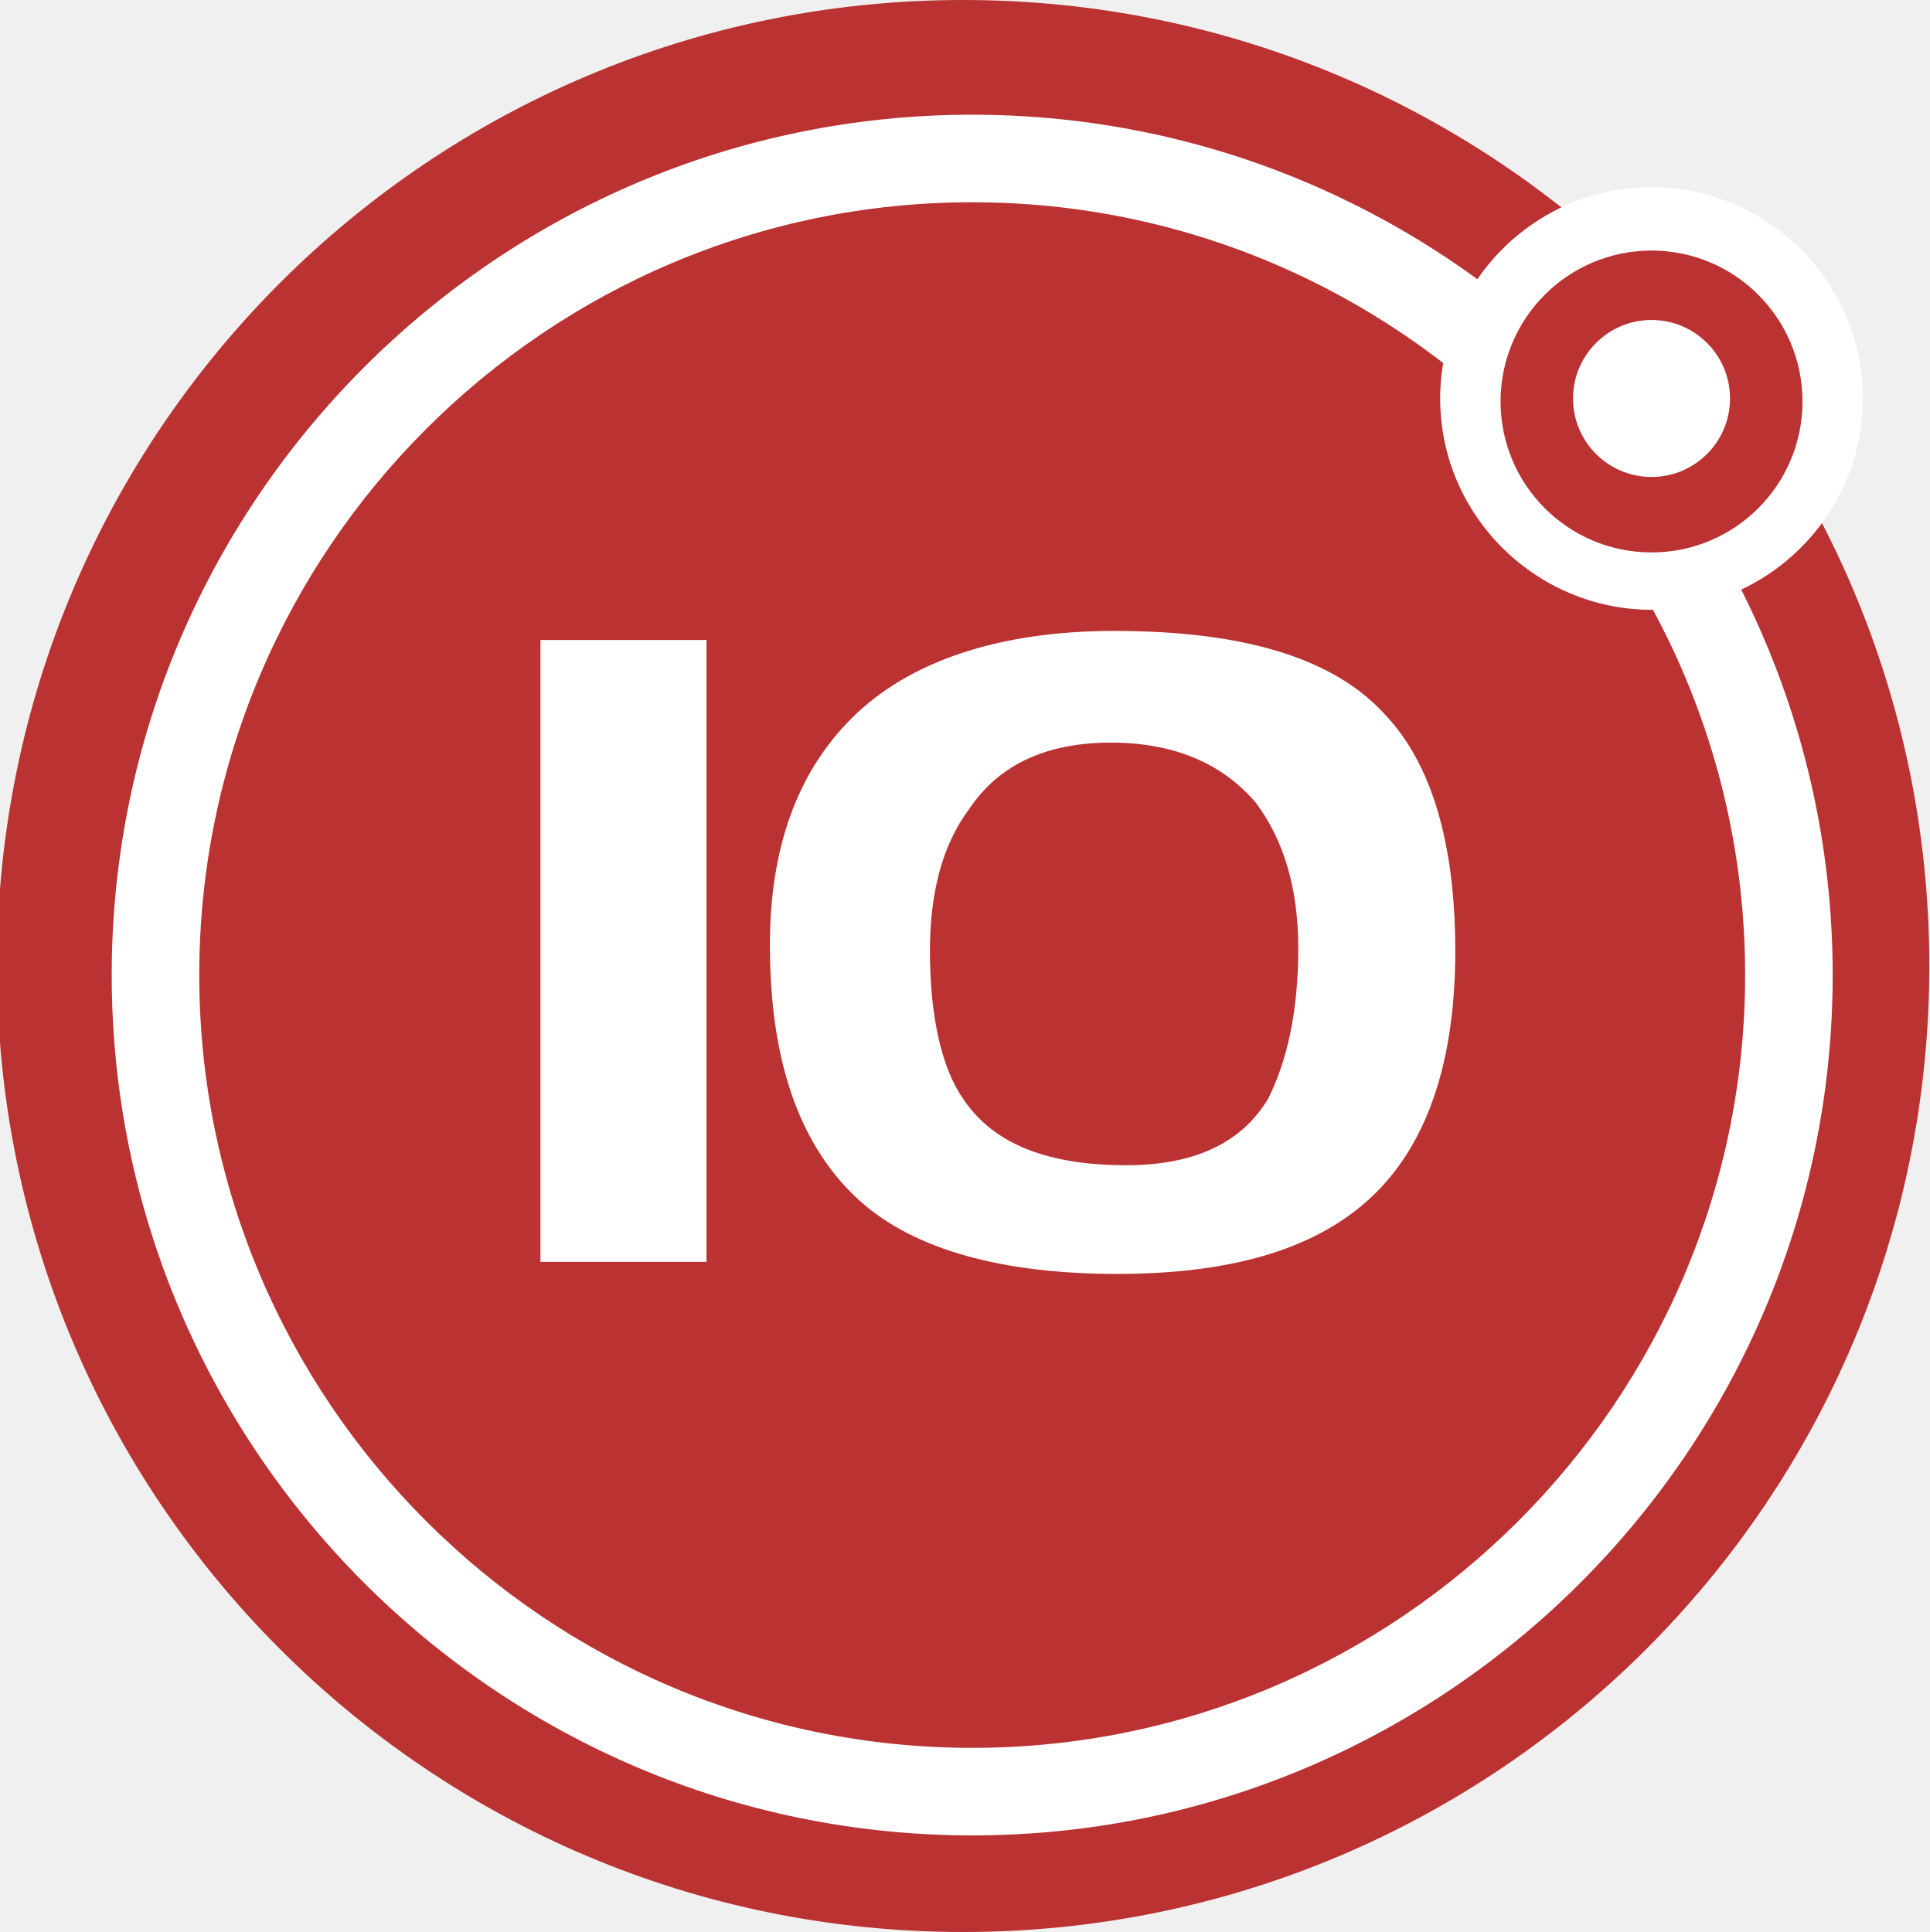
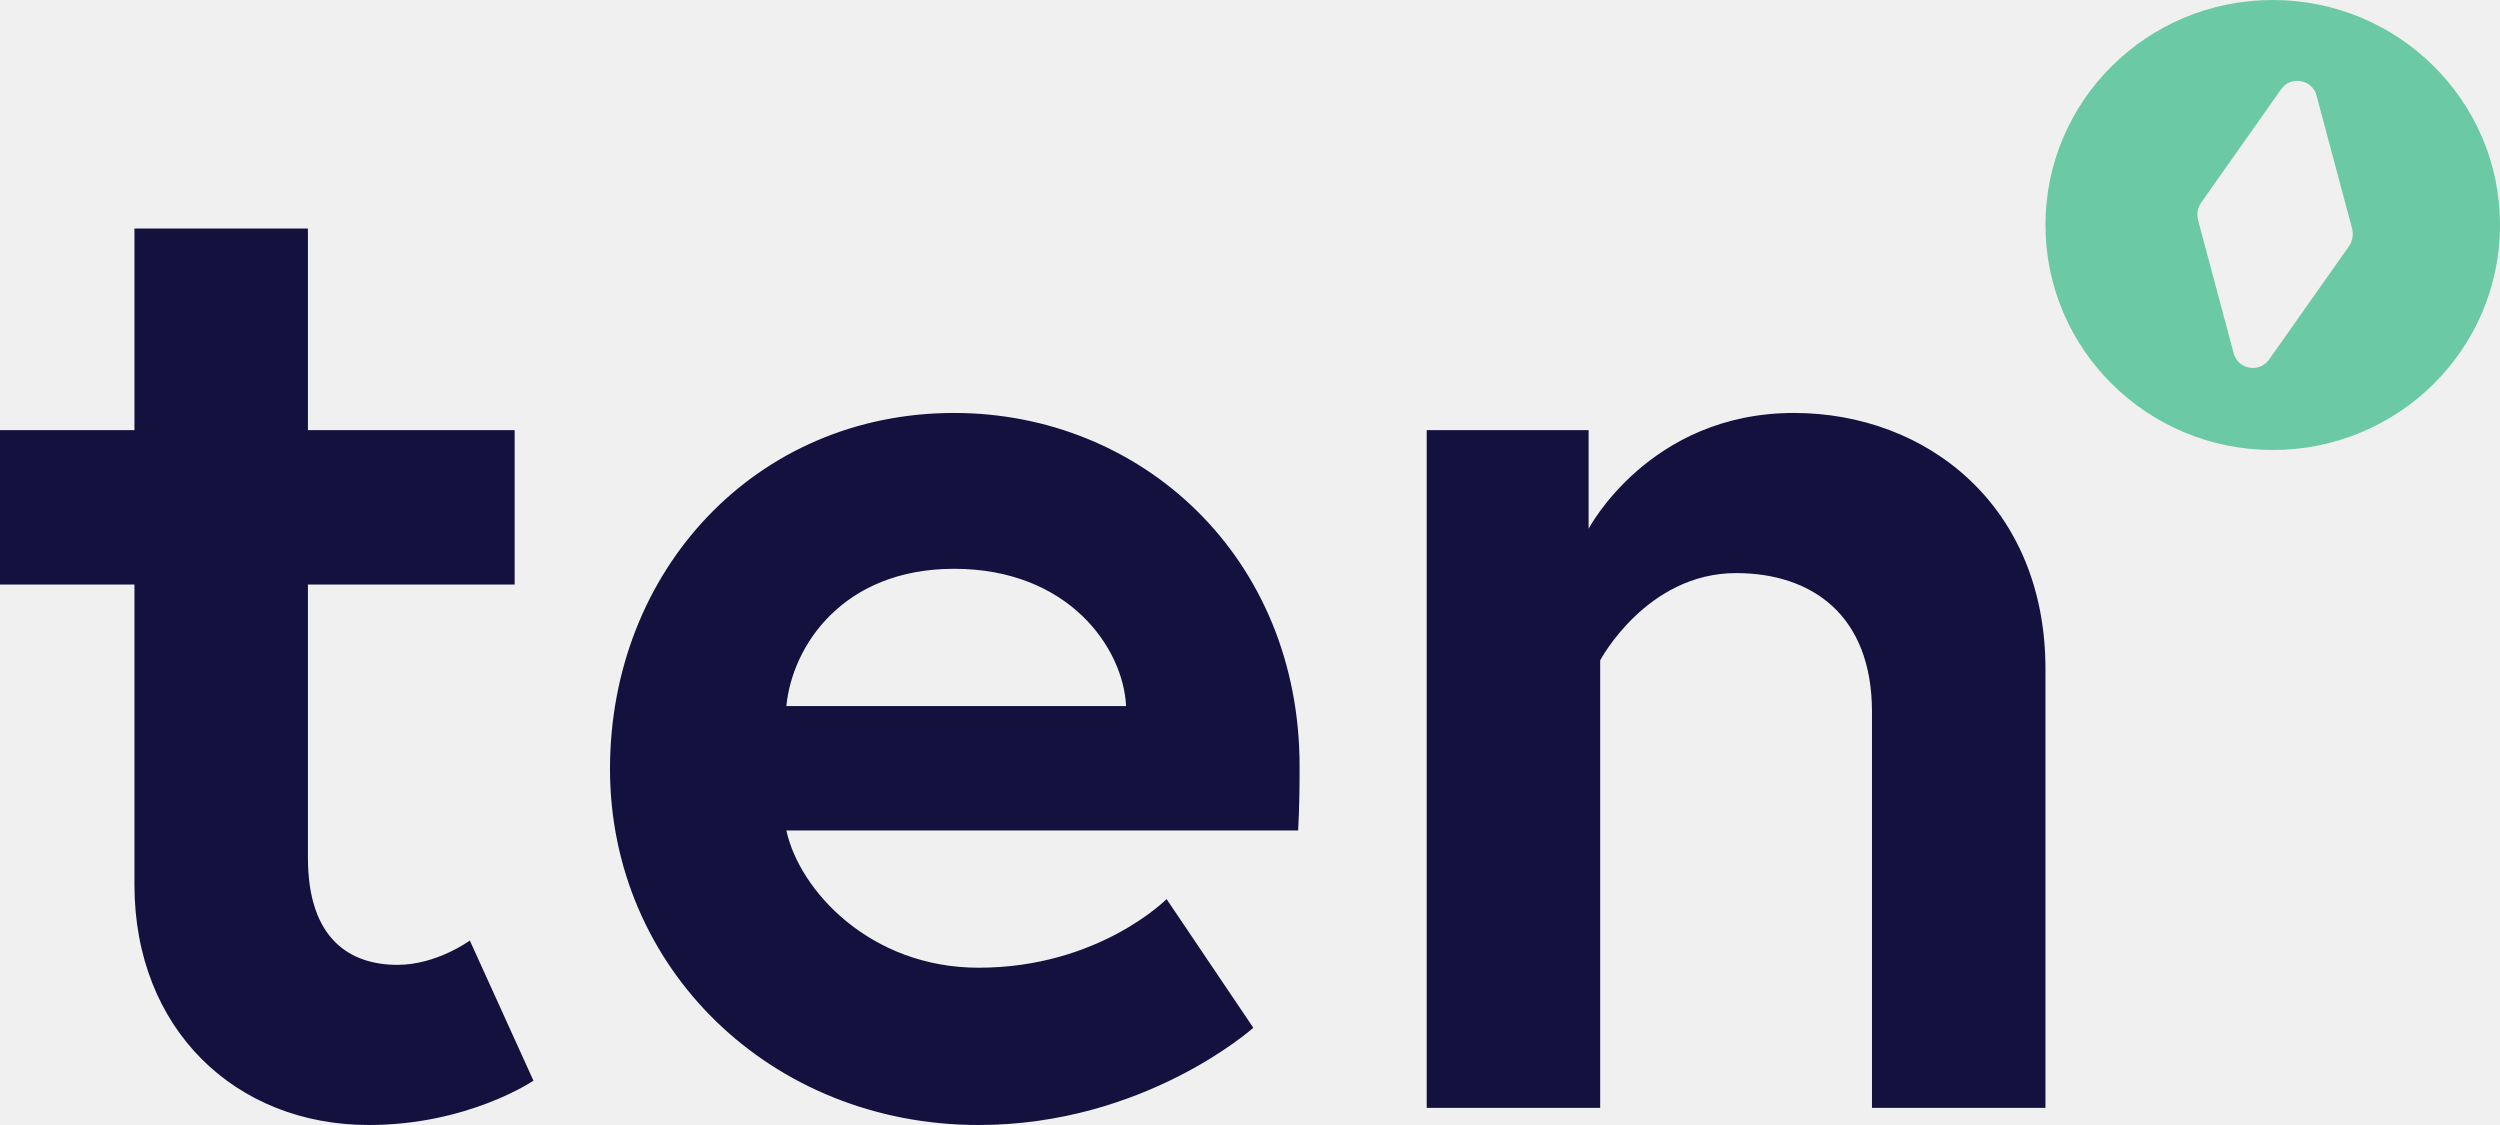
- <svg xmlns="http://www.w3.org/2000/svg" version="1.1" id="Layer_1" x="0px" y="0px" viewBox="-171.8 388.9 63.9 64" style="enable-background:new -171.8 388.9 63.9 64;" xml:space="preserve">
-   <style type="text/css">
- 	.st0{fill:#0073AA;}
- 	.st1{fill:#BA3231;}
- 	.st2{fill:#FFFFFF;}
- 	.st3{fill-rule:evenodd;clip-rule:evenodd;fill:#FFFFFF;}
- </style>
-   <g>
-     <g>
-       <path class="st0" d="M-260.5,420.9c0,10.9,6.3,20.3,15.5,24.7l-13.1-35.9C-259.6,413.1-260.5,416.9-260.5,420.9L-260.5,420.9z     M-214.5,419.5c0-3.4-1.2-5.7-2.3-7.6c-1.4-2.3-2.7-4.2-2.7-6.4c0-2.5,1.9-4.9,4.6-4.9c0.1,0,0.2,0,0.4,0    c-4.9-4.5-11.5-7.3-18.6-7.2c-9.6,0-18,4.9-22.9,12.4c0.6,0,1.3,0,1.8,0c2.9,0,7.3-0.3,7.3-0.3c1.5-0.1,1.7,2.1,0.2,2.3    c0,0-1.5,0.2-3.1,0.3l10,29.7l6-18l-4.3-11.7c-1.5-0.1-2.9-0.3-2.9-0.3c-1.5-0.1-1.3-2.3,0.2-2.3c0,0,4.5,0.3,7.2,0.3    c2.9,0,7.3-0.3,7.3-0.3c1.5-0.1,1.7,2.1,0.2,2.3c0,0-1.5,0.2-3.1,0.3l9.9,29.5l2.7-9.1C-215.4,424.6-214.5,421.9-214.5,419.5    L-214.5,419.5z M-232.5,423.3l-8.2,23.9c2.5,0.7,5.1,1.1,7.8,1.1c3.2,0,6.3-0.6,9.1-1.6c-0.1-0.1-0.1-0.2-0.2-0.4L-232.5,423.3z     M-208.9,407.7c0.1,0.9,0.2,1.8,0.2,2.8c0,2.8-0.5,5.9-2.1,9.8l-8.4,24.2c8.2-4.8,13.6-13.6,13.6-23.7    C-205.5,416.1-206.8,411.6-208.9,407.7L-208.9,407.7z M-233,388.9c-17.6,0-32,14.4-32,32c0,17.6,14.4,32,32,32s32-14.4,32-32    C-201,403.3-215.4,388.9-233,388.9z M-233,451.4c-16.8,0-30.5-13.7-30.5-30.5c0-16.8,13.7-30.5,30.5-30.5s30.5,13.7,30.5,30.5    C-202.5,437.7-216.2,451.4-233,451.4z" />
+ <svg xmlns="http://www.w3.org/2000/svg" width="240px" height="108px" viewBox="0 0 240 108" version="1.1">
+   <g id="Twitter" stroke="none" stroke-width="1" fill="none" fill-rule="evenodd">
+     <g id="Twitter-avatar" transform="translate(-30, -96)">
+       <g id="Logo" transform="translate(30, 96)">
+         <path d="M29.561,21.938 L29.561,41.291 L49.406,41.291 L49.406,56.114 L29.561,56.114 L29.561,82.332 C29.561,90.293 33.724,92.626 38.165,92.626 C41.913,92.626 45.105,90.293 45.105,90.293 L51.211,103.744 C51.211,103.744 44.966,108 35.39,108 C22.622,108 12.907,98.803 12.907,84.94 L12.907,56.114 L1.77635684e-14,56.114 L1.77635684e-14,41.291 L12.907,41.291 L12.907,21.938 L29.561,21.938 Z M91.591,39.644 C109.632,39.644 124.76,53.507 124.76,73.547 L124.76,73.954 C124.759,75.277 124.746,77.501 124.62,79.724 L75.491,79.724 C76.741,85.489 83.542,92.901 93.95,92.901 C105.469,92.901 111.991,86.313 111.991,86.313 L120.319,98.666 C120.319,98.666 109.91,108 93.95,108 C73.965,108 58.56,92.901 58.56,73.821 C58.56,54.742 72.576,39.644 91.591,39.644 Z M172.215,39.644 C184.982,39.644 196.364,48.566 196.364,64.213 L196.364,106.353 L179.709,106.353 L179.709,68.331 C179.709,58.997 173.881,55.017 166.663,55.017 C158.059,55.017 153.618,63.389 153.618,63.389 L153.618,106.353 L136.964,106.353 L136.964,41.291 L152.507,41.291 L152.507,50.762 C152.507,50.762 158.336,39.644 172.215,39.644 Z M91.591,54.605 C80.905,54.605 76.047,62.017 75.491,67.782 L108.105,67.782 C107.828,62.155 102.554,54.605 91.591,54.605 Z" id="ten" fill="#14113F" />
+         <path d="M218.18,0 C230.232,0 240,9.671 240,21.598 C240,33.529 230.233,43.2 218.18,43.2 C206.128,43.2 196.364,33.529 196.364,21.598 C196.364,9.671 206.129,0 218.18,0 M218.99,8.565 L211.335,19.416 C210.976,19.926 210.861,20.563 211.021,21.161 L214.437,33.93 C214.847,35.469 216.906,35.825 217.828,34.518 L225.484,23.666 C225.842,23.157 225.957,22.52 225.797,21.922 L222.381,9.152 C221.971,7.614 219.912,7.257 218.99,8.565" id="Compass-icon" fill="#6BC9A5" />
+       </g>
    </g>
  </g>
-   <g>
-     <circle class="st1" cx="-139.9" cy="420.9" r="32" />
-     <path class="st2" d="M-139.6,449.7c-15.7,0-28.5-12.8-28.5-28.5c0-15.7,12.8-28.5,28.5-28.5c15.7,0,28.5,12.8,28.5,28.5   C-111.1,436.9-123.9,449.7-139.6,449.7z M-139.6,395.6c-14.1,0-25.6,11.5-25.6,25.6c0,14.1,11.5,25.6,25.6,25.6   c14.1,0,25.6-11.5,25.6-25.6C-114,407.1-125.5,395.6-139.6,395.6z" />
-     <path class="st2" d="M-117.1,407.4c-2.9,0-5.3-2.4-5.3-5.3s2.4-5.3,5.3-5.3c2.9,0,5.3,2.4,5.3,5.3S-114.2,407.4-117.1,407.4z    M-117.1,400.7c-0.8,0-1.4,0.6-1.4,1.4s0.6,1.4,1.4,1.4c0.8,0,1.4-0.6,1.4-1.4S-116.3,400.7-117.1,400.7z" />
-     <path class="st2" d="M-117.1,409.1c-3.8,0-7-3.1-7-7c0-3.8,3.1-7,7-7c3.8,0,7,3.1,7,7C-110.1,406-113.3,409.1-117.1,409.1z    M-117.1,399.1c-1.7,0-3.1,1.4-3.1,3.1c0,1.7,1.4,3.1,3.1,3.1c1.7,0,3.1-1.4,3.1-3.1C-114,400.5-115.4,399.1-117.1,399.1z" />
-     <rect x="-153.9" y="410.1" class="st3" width="5.5" height="20.6" />
-     <path class="st3" d="M-128.8,420.3c0-2-0.5-3.6-1.4-4.8c-1.1-1.3-2.7-2-4.8-2c-2.1,0-3.7,0.7-4.7,2.2c-0.9,1.2-1.3,2.8-1.3,4.7   c0,2.2,0.4,3.9,1.1,4.9c1,1.5,2.8,2.2,5.4,2.2c2.2,0,3.8-0.7,4.7-2.2C-129.2,424.1-128.8,422.5-128.8,420.3z M-123.6,420.4   c0,4-1.1,6.9-3.3,8.6c-1.8,1.4-4.4,2.1-7.9,2.1c-3.8,0-6.7-0.8-8.5-2.4c-2-1.8-3-4.6-3-8.5c0-3.2,0.9-5.7,2.7-7.5   c1.9-1.9,4.9-2.9,8.7-2.9c4.3,0,7.3,0.9,9,2.8C-124.4,414.2-123.6,416.8-123.6,420.4z" />
-     <circle class="st1" cx="-117.1" cy="402.2" r="5" />
-     <circle class="st3" cx="-117.1" cy="402.1" r="2.6" />
-   </g>
-   <text transform="matrix(1 0 0 1 -193.5645 424.8701)" style="font-family:'Baskerville-Italic'; font-size:16.16px;">&amp;</text>
</svg>
